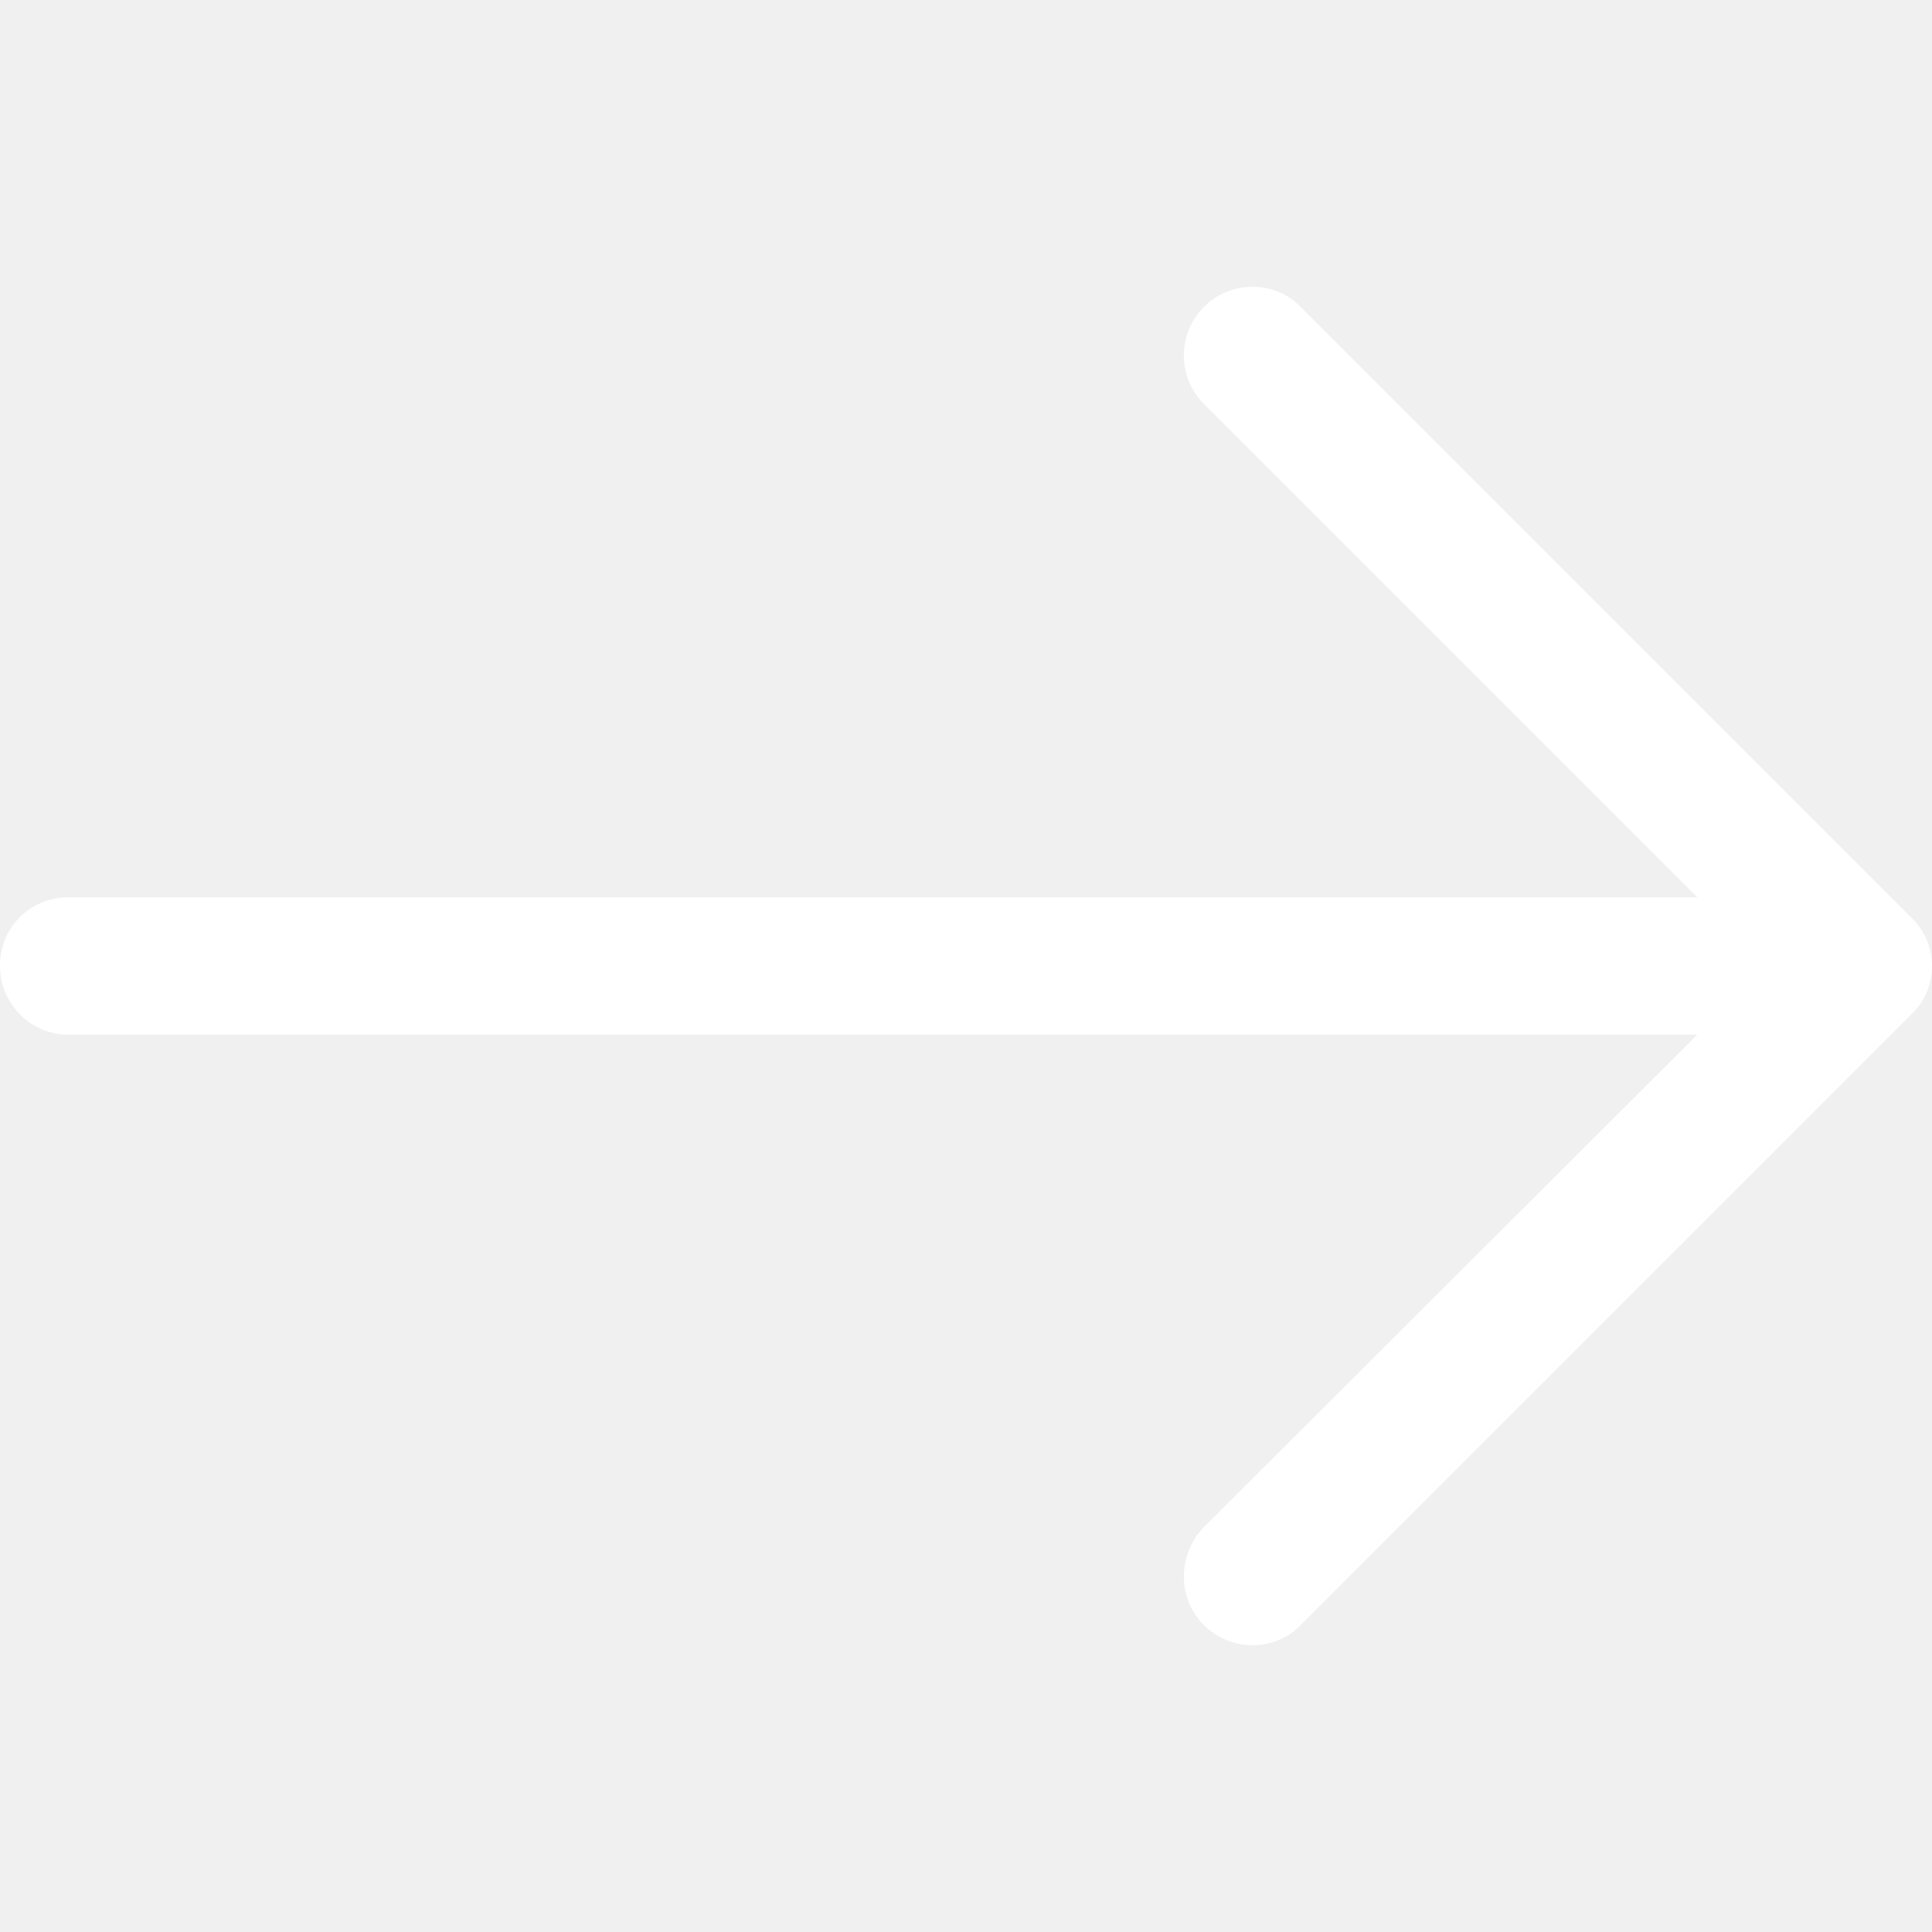
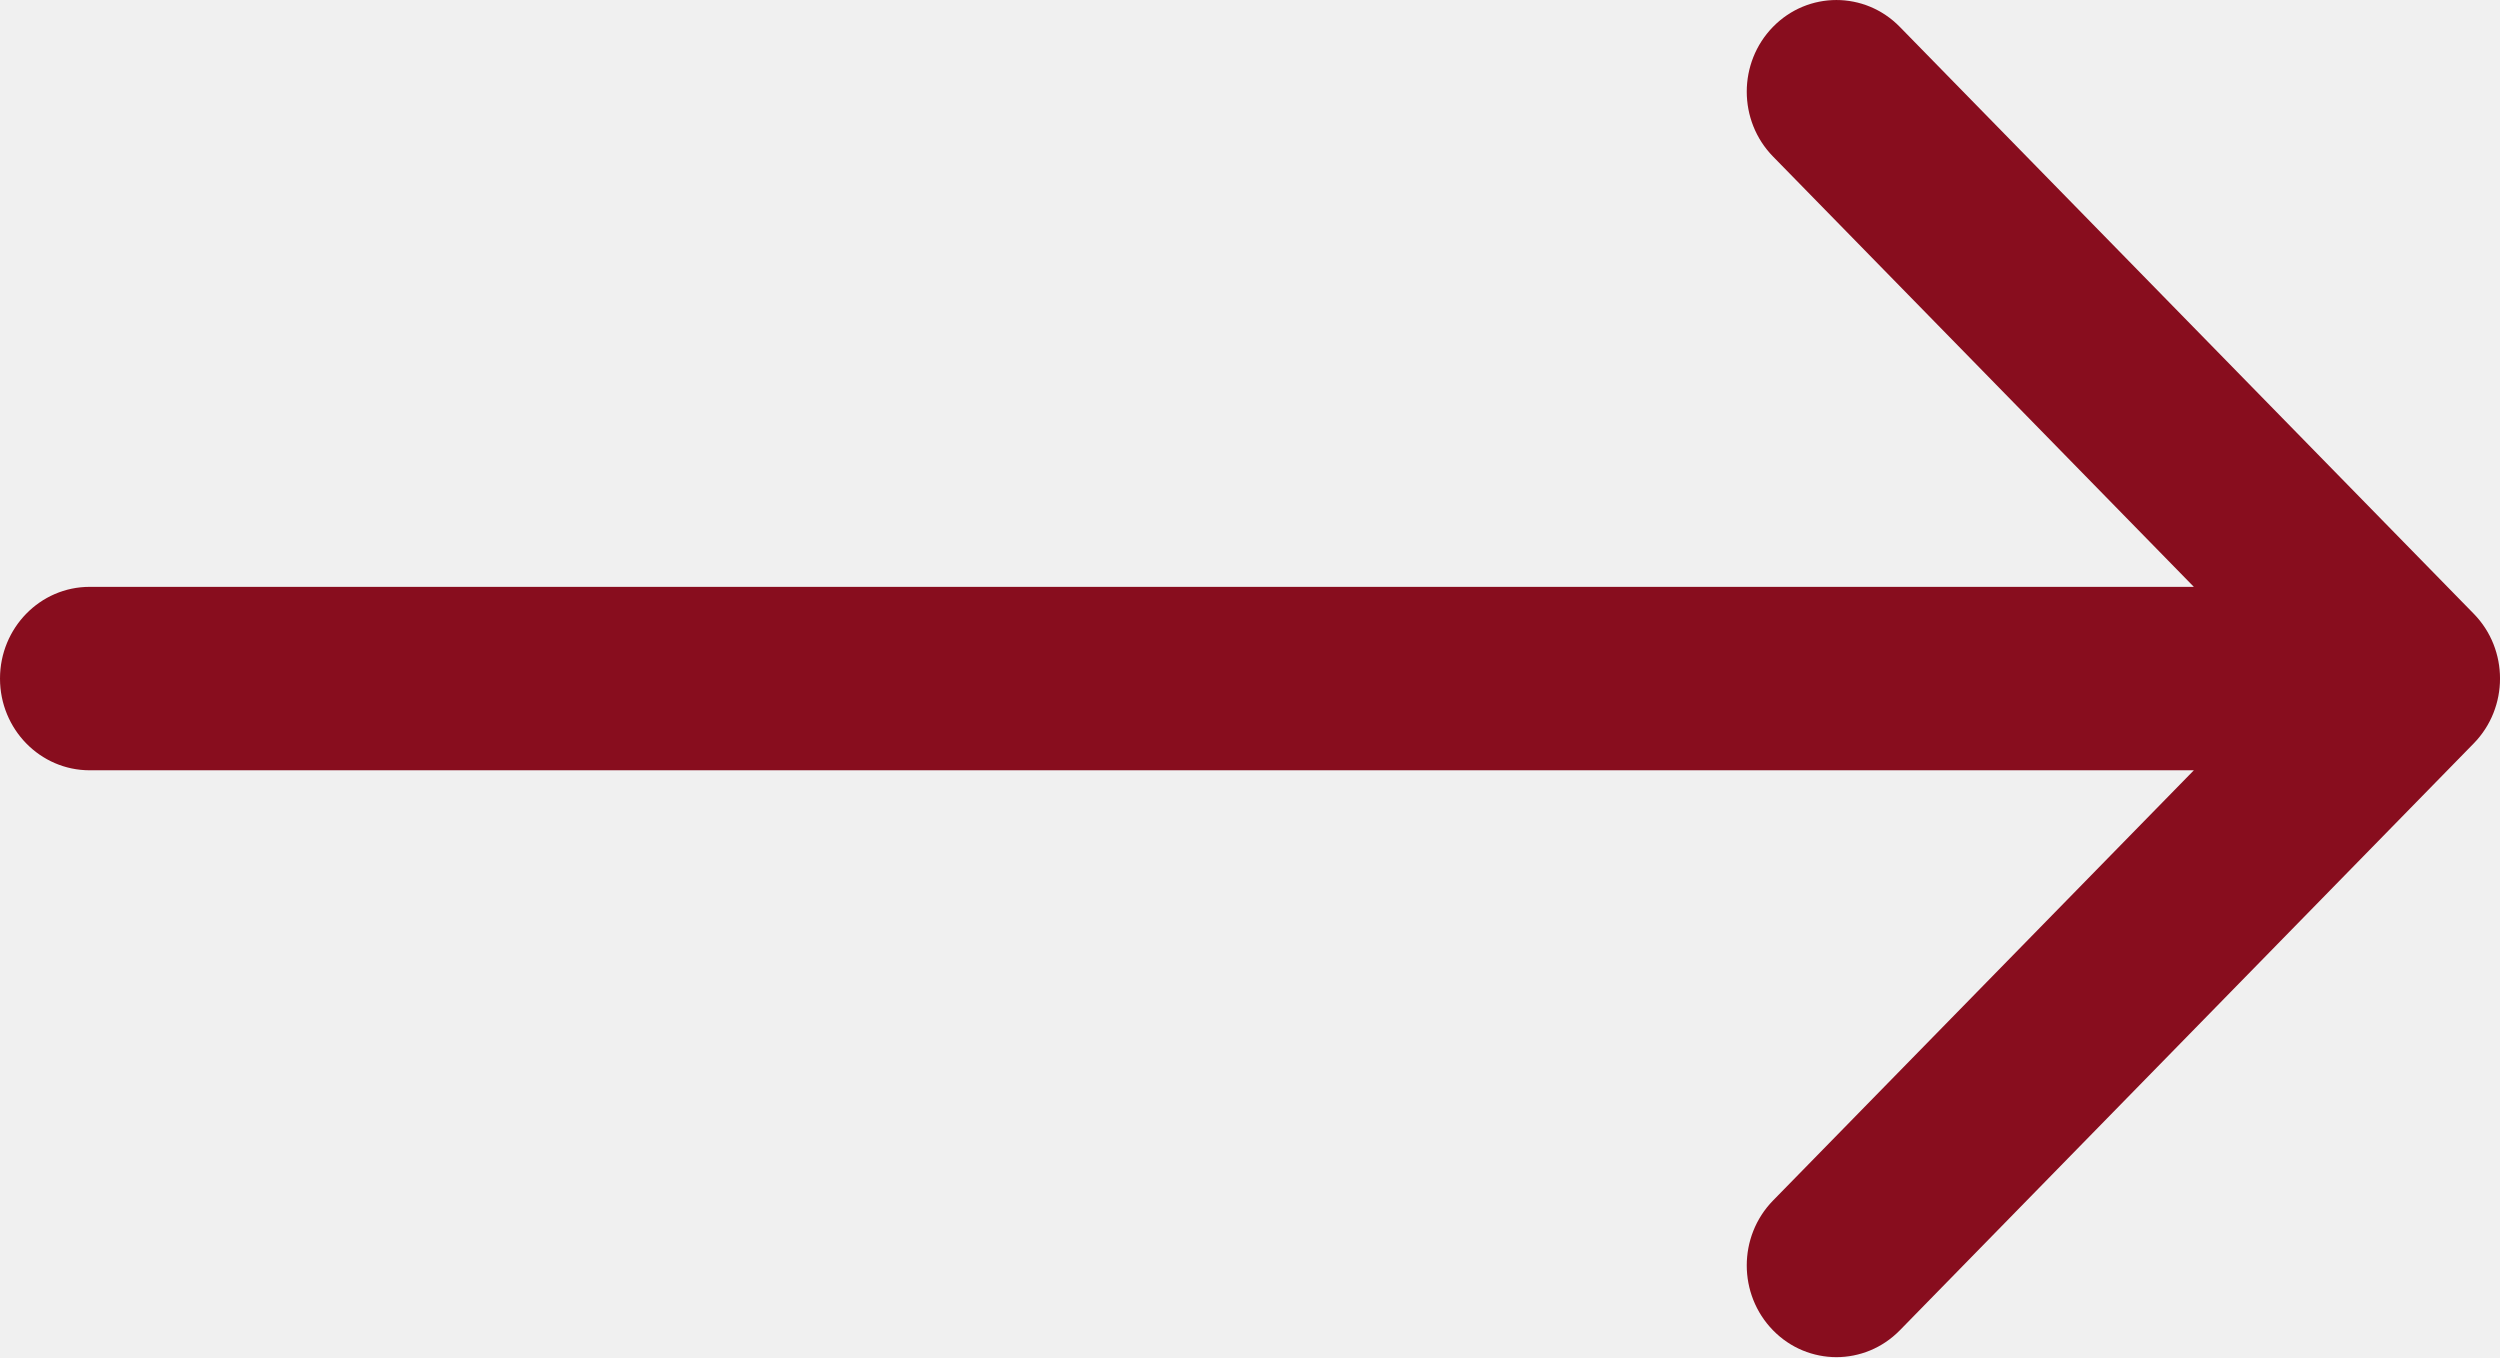
- <svg xmlns="http://www.w3.org/2000/svg" version="1.1" id="Capa_1" x="0px" y="0px" viewBox="0 0 31.49 31.49" style="enable-background:new 0 0 31.49 31.49;" xml:space="preserve">
-   <path style="fill:#fff;" d="M21.205,5.007c-0.429-0.444-1.143-0.444-1.587,0c-0.429,0.429-0.429,1.143,0,1.571l8.047,8.047H1.111  C0.492,14.626,0,15.118,0,15.737c0,0.619,0.492,1.127,1.111,1.127h26.554l-8.047,8.032c-0.429,0.444-0.429,1.159,0,1.587  c0.444,0.444,1.159,0.444,1.587,0l9.952-9.952c0.444-0.429,0.444-1.143,0-1.571L21.205,5.007z" />
-   <g>
- </g>
-   <g>
- </g>
-   <g>
- </g>
-   <g>
- </g>
-   <g>
- </g>
-   <g>
- </g>
-   <g>
- </g>
-   <g>
- </g>
-   <g>
- </g>
-   <g>
- </g>
-   <g>
- </g>
-   <g>
- </g>
-   <g>
- </g>
-   <g>
- </g>
-   <g>
- </g>
+ <svg xmlns="http://www.w3.org/2000/svg" width="35px" height="19px" viewBox="0 0 35 19" version="1.1">
+   <g id="HomePage" stroke="none" stroke-width="1" fill="none" fill-rule="evenodd">
+     <g id="HomePage-Desktop-HD" transform="translate(-1187, -862)" fill="#880D1E">
+       <g id="Section-3-:-News" transform="translate(0, 812)">
+         <g id="Group-7" transform="translate(217, 41)">
+           <g id="arrow" transform="translate(911, 7)">
+             <path d="M93.632,10.592 L85.597,2.376 C85.107,1.875 84.312,1.875 83.822,2.376 C83.332,2.877 83.332,3.69 83.822,4.191 L89.714,10.216 L60.255,10.216 C59.562,10.216 59,10.791 59,11.5 C59,12.209 59.562,12.784 60.255,12.784 L89.714,12.784 L83.822,18.808 C83.332,19.31 83.332,20.122 83.822,20.624 C84.067,20.875 84.389,21 84.71,21 C85.031,21 85.352,20.875 85.598,20.624 L93.632,12.408 C94.123,11.906 94.123,11.093 93.632,10.592 Z" id="arrow-#2" />
+           </g>
+         </g>
+       </g>
+     </g>
+   </g>
</svg>
